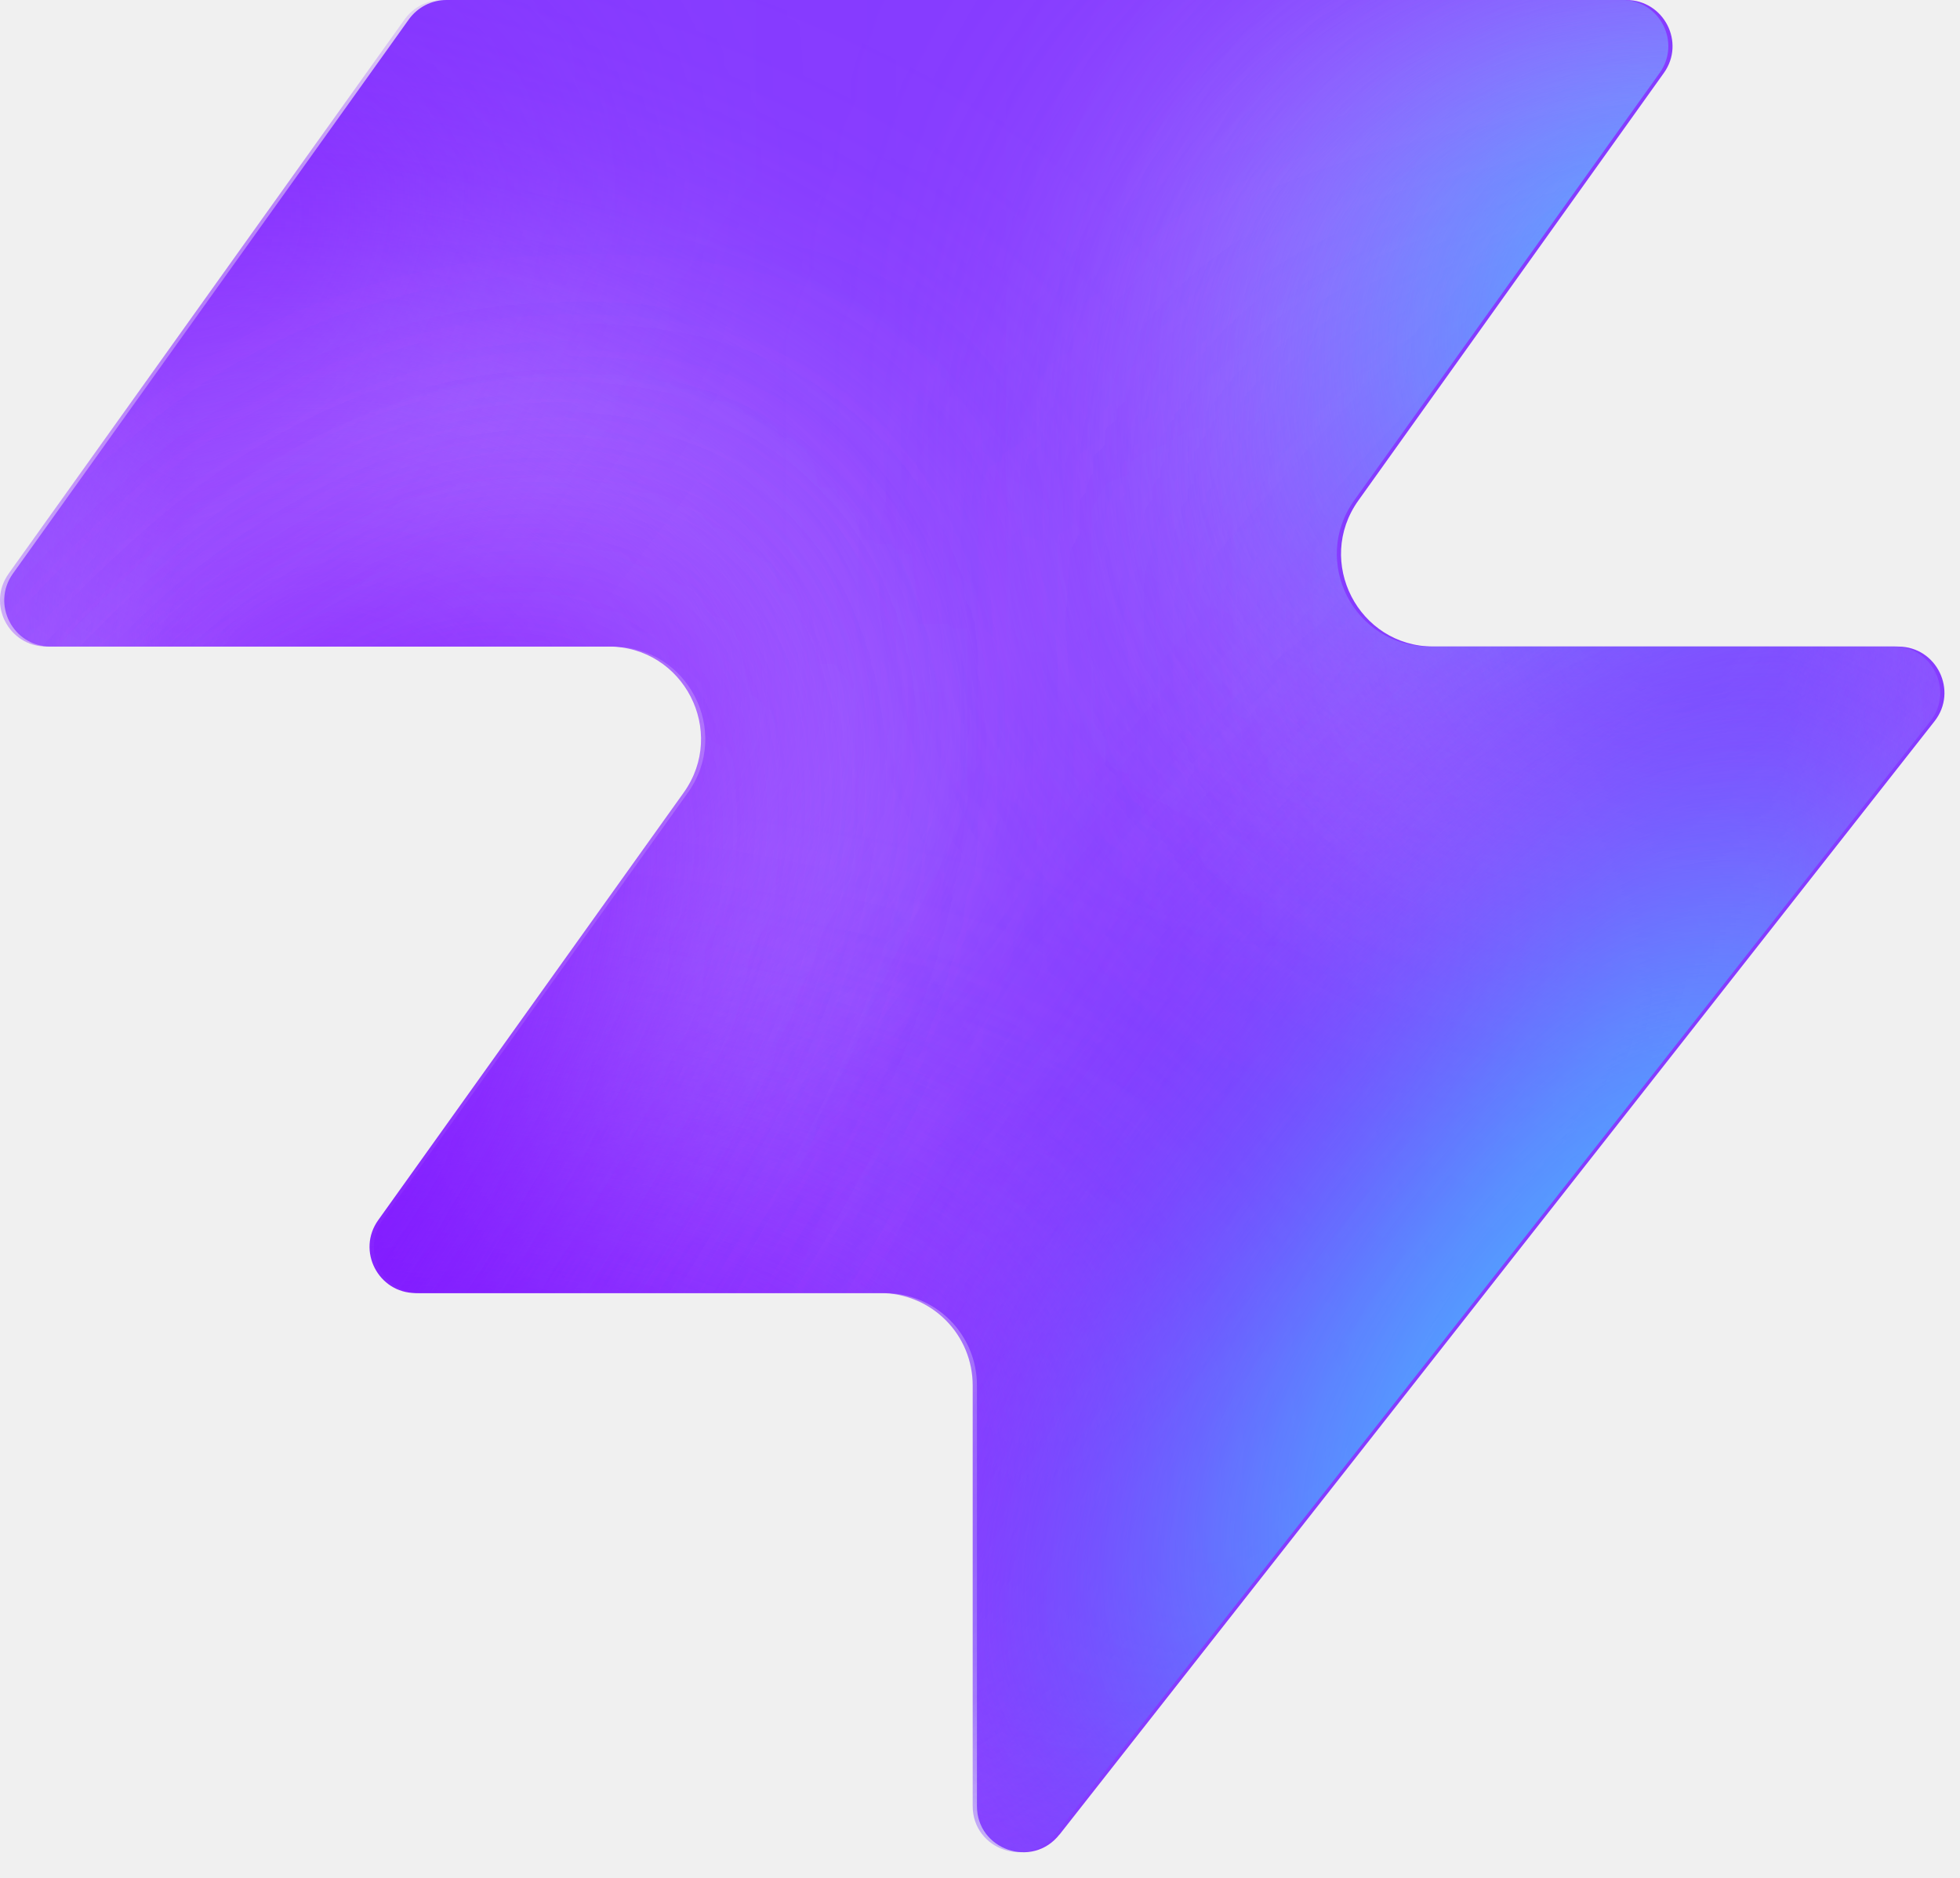
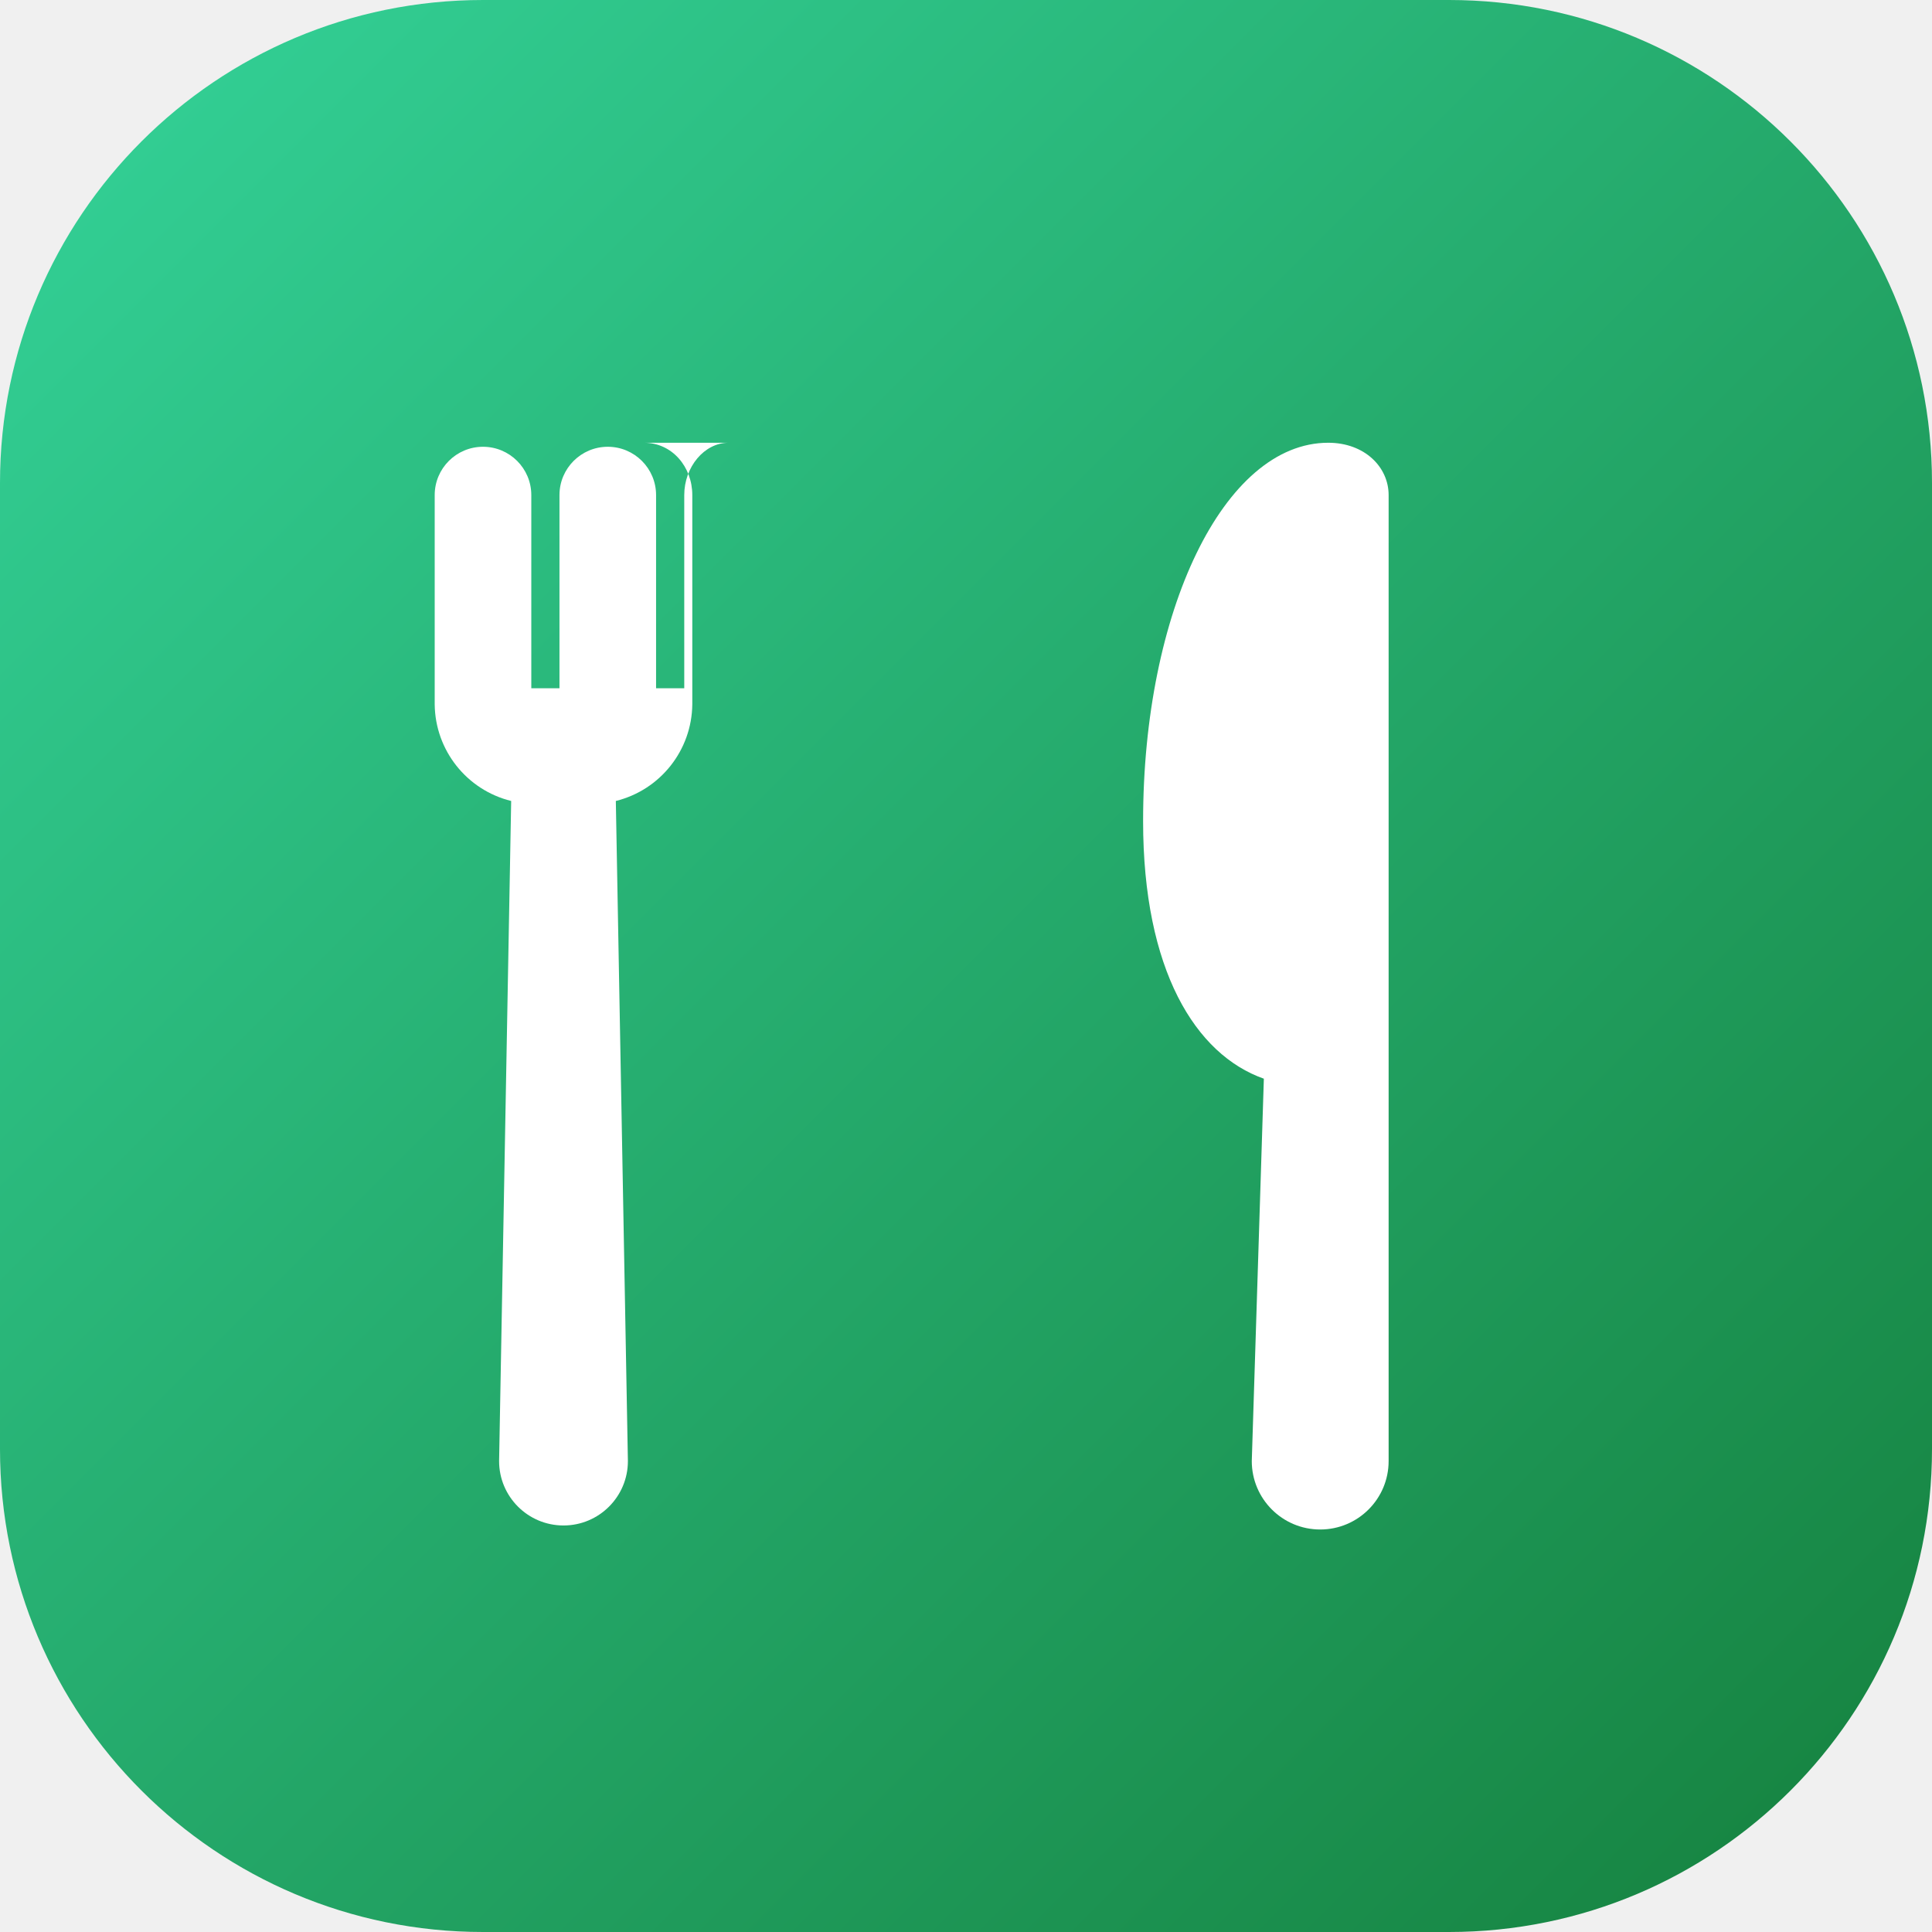
- <svg xmlns="http://www.w3.org/2000/svg" width="48" height="46" fill="none" viewBox="0 0 48 46">
-   <path fill="#863bff" d="M25.946 44.938c-.664.845-2.021.375-2.021-.698V33.937a2.26 2.26 0 0 0-2.262-2.262H10.287c-.92 0-1.456-1.04-.92-1.788l7.48-10.471c1.07-1.497 0-3.578-1.842-3.578H1.237c-.92 0-1.456-1.04-.92-1.788L10.013.474c.214-.297.556-.474.92-.474h28.894c.92 0 1.456 1.04.92 1.788l-7.48 10.471c-1.07 1.498 0 3.579 1.842 3.579h11.377c.943 0 1.473 1.088.89 1.83L25.947 44.94z" style="fill:#863bff;fill:color(display-p3 .525 .23 1);fill-opacity:1" />
-   <mask id="a" width="48" height="46" x="0" y="0" maskUnits="userSpaceOnUse" style="mask-type:alpha">
-     <path fill="#000" d="M25.842 44.938c-.664.844-2.021.375-2.021-.698V33.937a2.26 2.26 0 0 0-2.262-2.262H10.183c-.92 0-1.456-1.04-.92-1.788l7.48-10.471c1.07-1.498 0-3.579-1.842-3.579H1.133c-.92 0-1.456-1.04-.92-1.787L9.91.473c.214-.297.556-.474.92-.474h28.894c.92 0 1.456 1.04.92 1.788l-7.48 10.471c-1.07 1.498 0 3.578 1.842 3.578h11.377c.943 0 1.473 1.088.89 1.832L25.843 44.94z" style="fill:#000;fill-opacity:1" />
-   </mask>
-   <g mask="url(#a)">
-     <g filter="url(#b)">
-       <ellipse cx="5.508" cy="14.704" fill="#ede6ff" rx="5.508" ry="14.704" style="fill:#ede6ff;fill:color(display-p3 .927 .903 1);fill-opacity:1" transform="matrix(.00324 1 1 -.00324 -4.47 31.516)" />
-     </g>
-     <g filter="url(#c)">
-       <ellipse cx="10.399" cy="29.851" fill="#ede6ff" rx="10.399" ry="29.851" style="fill:#ede6ff;fill:color(display-p3 .927 .903 1);fill-opacity:1" transform="matrix(.00324 1 1 -.00324 -39.328 7.883)" />
-     </g>
-     <g filter="url(#d)">
-       <ellipse cx="5.508" cy="30.487" fill="#7e14ff" rx="5.508" ry="30.487" style="fill:#7e14ff;fill:color(display-p3 .492 .077 1);fill-opacity:1" transform="rotate(89.814 -25.913 -14.639)scale(1 -1)" />
-     </g>
-     <g filter="url(#e)">
-       <ellipse cx="5.508" cy="30.599" fill="#7e14ff" rx="5.508" ry="30.599" style="fill:#7e14ff;fill:color(display-p3 .492 .077 1);fill-opacity:1" transform="rotate(89.814 -32.644 -3.334)scale(1 -1)" />
-     </g>
-     <g filter="url(#f)">
-       <ellipse cx="5.508" cy="30.599" fill="#7e14ff" rx="5.508" ry="30.599" style="fill:#7e14ff;fill:color(display-p3 .492 .077 1);fill-opacity:1" transform="matrix(.00324 1 1 -.00324 -34.34 30.47)" />
-     </g>
-     <g filter="url(#g)">
-       <ellipse cx="14.072" cy="22.078" fill="#ede6ff" rx="14.072" ry="22.078" style="fill:#ede6ff;fill:color(display-p3 .927 .903 1);fill-opacity:1" transform="rotate(93.35 24.506 48.493)scale(-1 1)" />
-     </g>
-     <g filter="url(#h)">
-       <ellipse cx="3.47" cy="21.501" fill="#7e14ff" rx="3.47" ry="21.501" style="fill:#7e14ff;fill:color(display-p3 .492 .077 1);fill-opacity:1" transform="rotate(89.009 28.708 47.59)scale(-1 1)" />
-     </g>
-     <g filter="url(#i)">
-       <ellipse cx="3.47" cy="21.501" fill="#7e14ff" rx="3.47" ry="21.501" style="fill:#7e14ff;fill:color(display-p3 .492 .077 1);fill-opacity:1" transform="rotate(89.009 28.708 47.59)scale(-1 1)" />
-     </g>
-     <g filter="url(#j)">
-       <ellipse cx=".387" cy="8.972" fill="#7e14ff" rx="4.407" ry="29.108" style="fill:#7e14ff;fill:color(display-p3 .492 .077 1);fill-opacity:1" transform="rotate(39.51 .387 8.972)" />
-     </g>
-     <g filter="url(#k)">
-       <ellipse cx="47.523" cy="-6.092" fill="#7e14ff" rx="4.407" ry="29.108" style="fill:#7e14ff;fill:color(display-p3 .492 .077 1);fill-opacity:1" transform="rotate(37.892 47.523 -6.092)" />
-     </g>
-     <g filter="url(#l)">
-       <ellipse cx="41.412" cy="6.333" fill="#47bfff" rx="5.971" ry="9.665" style="fill:#47bfff;fill:color(display-p3 .28 .748 1);fill-opacity:1" transform="rotate(37.892 41.412 6.333)" />
-     </g>
-     <g filter="url(#m)">
-       <ellipse cx="-1.879" cy="38.332" fill="#7e14ff" rx="4.407" ry="29.108" style="fill:#7e14ff;fill:color(display-p3 .492 .077 1);fill-opacity:1" transform="rotate(37.892 -1.88 38.332)" />
-     </g>
-     <g filter="url(#n)">
-       <ellipse cx="-1.879" cy="38.332" fill="#7e14ff" rx="4.407" ry="29.108" style="fill:#7e14ff;fill:color(display-p3 .492 .077 1);fill-opacity:1" transform="rotate(37.892 -1.88 38.332)" />
-     </g>
-     <g filter="url(#o)">
-       <ellipse cx="35.651" cy="29.907" fill="#7e14ff" rx="4.407" ry="29.108" style="fill:#7e14ff;fill:color(display-p3 .492 .077 1);fill-opacity:1" transform="rotate(37.892 35.651 29.907)" />
-     </g>
-     <g filter="url(#p)">
-       <ellipse cx="38.418" cy="32.4" fill="#47bfff" rx="5.971" ry="15.297" style="fill:#47bfff;fill:color(display-p3 .28 .748 1);fill-opacity:1" transform="rotate(37.892 38.418 32.4)" />
-     </g>
+ <svg xmlns="http://www.w3.org/2000/svg" width="48" height="48" viewBox="0 0 48 48" fill="none">
+   <defs>
+     <linearGradient id="bg" x1="0" y1="0" x2="48" y2="48" gradientUnits="userSpaceOnUse">
+       <stop offset="0" stop-color="#34d399" />
+       <stop offset="1" stop-color="#15803d" />
+     </linearGradient>
+   </defs>
+   <rect width="48" height="48" rx="12" fill="url(#bg)" />
+   <g fill="#ffffff">
+     <path d="M16 11c.7 0 1.2.6 1.2 1.3v5.2a2.5 2.5 0 0 1-1.9 2.4l.3 16.4a1.6 1.6 0 0 1-3.2 0l.3-16.4a2.5 2.5 0 0 1-1.9-2.4v-5.2a1.2 1.2 0 1 1 2.4 0v4.8h.7v-4.8a1.2 1.2 0 1 1 2.4 0v4.8h.7v-4.8c0-.7.5-1.3 1.1-1.3z" />
+     <path d="M33 11c-2.6 0-4.6 4.2-4.6 9.4 0 3.7 1.3 5.8 3 6.4l-.3 9.5a1.7 1.7 0 0 0 3.4 0V12.3c0-.7-.6-1.3-1.5-1.3z" />
  </g>
-   <defs>
-     <filter id="b" width="60.045" height="41.654" x="-19.77" y="16.149" color-interpolation-filters="sRGB" filterUnits="userSpaceOnUse">
-       <feFlood flood-opacity="0" result="BackgroundImageFix" />
-       <feBlend in="SourceGraphic" in2="BackgroundImageFix" result="shape" />
-       <feGaussianBlur result="effect1_foregroundBlur_2002_17158" stdDeviation="7.659" />
-     </filter>
-     <filter id="c" width="90.34" height="51.437" x="-54.613" y="-7.533" color-interpolation-filters="sRGB" filterUnits="userSpaceOnUse">
-       <feFlood flood-opacity="0" result="BackgroundImageFix" />
-       <feBlend in="SourceGraphic" in2="BackgroundImageFix" result="shape" />
-       <feGaussianBlur result="effect1_foregroundBlur_2002_17158" stdDeviation="7.659" />
-     </filter>
-     <filter id="d" width="79.355" height="29.4" x="-49.64" y="2.03" color-interpolation-filters="sRGB" filterUnits="userSpaceOnUse">
-       <feFlood flood-opacity="0" result="BackgroundImageFix" />
-       <feBlend in="SourceGraphic" in2="BackgroundImageFix" result="shape" />
-       <feGaussianBlur result="effect1_foregroundBlur_2002_17158" stdDeviation="4.596" />
-     </filter>
-     <filter id="e" width="79.579" height="29.4" x="-45.045" y="20.029" color-interpolation-filters="sRGB" filterUnits="userSpaceOnUse">
-       <feFlood flood-opacity="0" result="BackgroundImageFix" />
-       <feBlend in="SourceGraphic" in2="BackgroundImageFix" result="shape" />
-       <feGaussianBlur result="effect1_foregroundBlur_2002_17158" stdDeviation="4.596" />
-     </filter>
-     <filter id="f" width="79.579" height="29.4" x="-43.513" y="21.178" color-interpolation-filters="sRGB" filterUnits="userSpaceOnUse">
-       <feFlood flood-opacity="0" result="BackgroundImageFix" />
-       <feBlend in="SourceGraphic" in2="BackgroundImageFix" result="shape" />
-       <feGaussianBlur result="effect1_foregroundBlur_2002_17158" stdDeviation="4.596" />
-     </filter>
-     <filter id="g" width="74.749" height="58.852" x="15.756" y="-17.901" color-interpolation-filters="sRGB" filterUnits="userSpaceOnUse">
-       <feFlood flood-opacity="0" result="BackgroundImageFix" />
-       <feBlend in="SourceGraphic" in2="BackgroundImageFix" result="shape" />
-       <feGaussianBlur result="effect1_foregroundBlur_2002_17158" stdDeviation="7.659" />
-     </filter>
-     <filter id="h" width="61.377" height="25.362" x="23.548" y="2.284" color-interpolation-filters="sRGB" filterUnits="userSpaceOnUse">
-       <feFlood flood-opacity="0" result="BackgroundImageFix" />
-       <feBlend in="SourceGraphic" in2="BackgroundImageFix" result="shape" />
-       <feGaussianBlur result="effect1_foregroundBlur_2002_17158" stdDeviation="4.596" />
-     </filter>
-     <filter id="i" width="61.377" height="25.362" x="23.548" y="2.284" color-interpolation-filters="sRGB" filterUnits="userSpaceOnUse">
-       <feFlood flood-opacity="0" result="BackgroundImageFix" />
-       <feBlend in="SourceGraphic" in2="BackgroundImageFix" result="shape" />
-       <feGaussianBlur result="effect1_foregroundBlur_2002_17158" stdDeviation="4.596" />
-     </filter>
-     <filter id="j" width="56.045" height="63.649" x="-27.636" y="-22.853" color-interpolation-filters="sRGB" filterUnits="userSpaceOnUse">
-       <feFlood flood-opacity="0" result="BackgroundImageFix" />
-       <feBlend in="SourceGraphic" in2="BackgroundImageFix" result="shape" />
-       <feGaussianBlur result="effect1_foregroundBlur_2002_17158" stdDeviation="4.596" />
-     </filter>
-     <filter id="k" width="54.814" height="64.646" x="20.116" y="-38.415" color-interpolation-filters="sRGB" filterUnits="userSpaceOnUse">
-       <feFlood flood-opacity="0" result="BackgroundImageFix" />
-       <feBlend in="SourceGraphic" in2="BackgroundImageFix" result="shape" />
-       <feGaussianBlur result="effect1_foregroundBlur_2002_17158" stdDeviation="4.596" />
-     </filter>
-     <filter id="l" width="33.541" height="35.313" x="24.641" y="-11.323" color-interpolation-filters="sRGB" filterUnits="userSpaceOnUse">
-       <feFlood flood-opacity="0" result="BackgroundImageFix" />
-       <feBlend in="SourceGraphic" in2="BackgroundImageFix" result="shape" />
-       <feGaussianBlur result="effect1_foregroundBlur_2002_17158" stdDeviation="4.596" />
-     </filter>
-     <filter id="m" width="54.814" height="64.646" x="-29.286" y="6.009" color-interpolation-filters="sRGB" filterUnits="userSpaceOnUse">
-       <feFlood flood-opacity="0" result="BackgroundImageFix" />
-       <feBlend in="SourceGraphic" in2="BackgroundImageFix" result="shape" />
-       <feGaussianBlur result="effect1_foregroundBlur_2002_17158" stdDeviation="4.596" />
-     </filter>
-     <filter id="n" width="54.814" height="64.646" x="-29.286" y="6.009" color-interpolation-filters="sRGB" filterUnits="userSpaceOnUse">
-       <feFlood flood-opacity="0" result="BackgroundImageFix" />
-       <feBlend in="SourceGraphic" in2="BackgroundImageFix" result="shape" />
-       <feGaussianBlur result="effect1_foregroundBlur_2002_17158" stdDeviation="4.596" />
-     </filter>
-     <filter id="o" width="54.814" height="64.646" x="8.244" y="-2.416" color-interpolation-filters="sRGB" filterUnits="userSpaceOnUse">
-       <feFlood flood-opacity="0" result="BackgroundImageFix" />
-       <feBlend in="SourceGraphic" in2="BackgroundImageFix" result="shape" />
-       <feGaussianBlur result="effect1_foregroundBlur_2002_17158" stdDeviation="4.596" />
-     </filter>
-     <filter id="p" width="39.409" height="43.623" x="18.713" y="10.588" color-interpolation-filters="sRGB" filterUnits="userSpaceOnUse">
-       <feFlood flood-opacity="0" result="BackgroundImageFix" />
-       <feBlend in="SourceGraphic" in2="BackgroundImageFix" result="shape" />
-       <feGaussianBlur result="effect1_foregroundBlur_2002_17158" stdDeviation="4.596" />
-     </filter>
-   </defs>
</svg>
